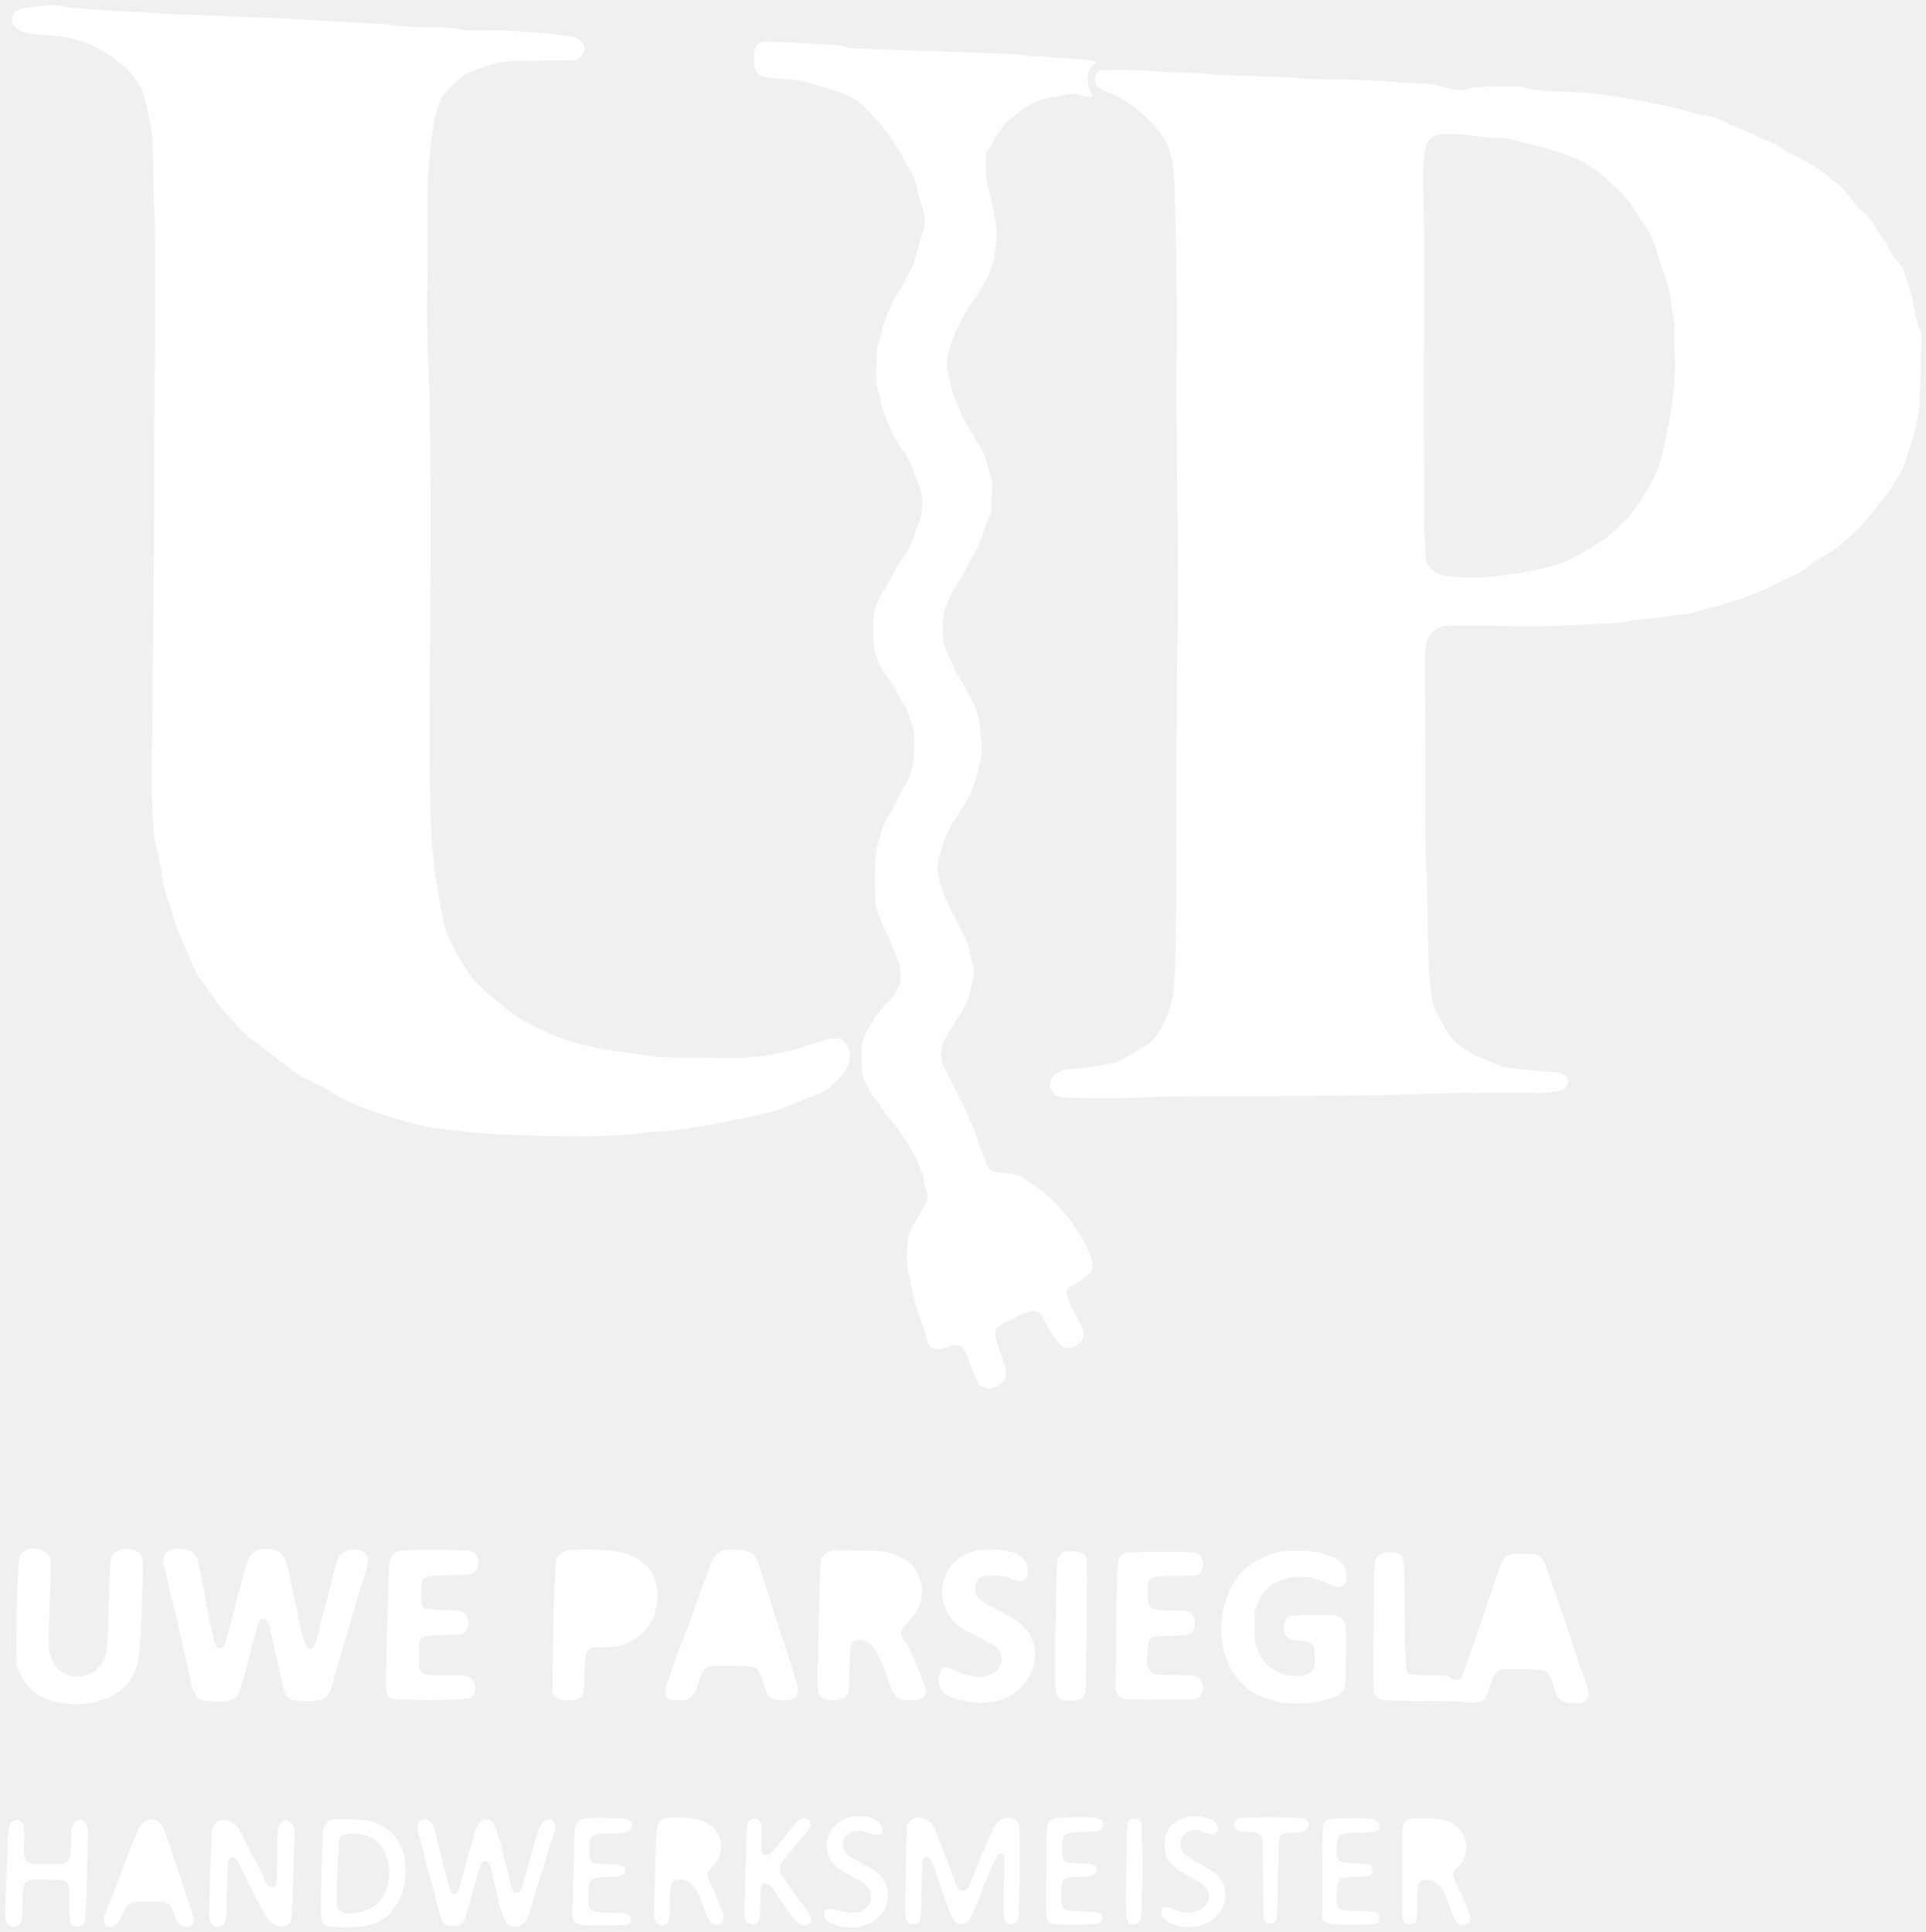
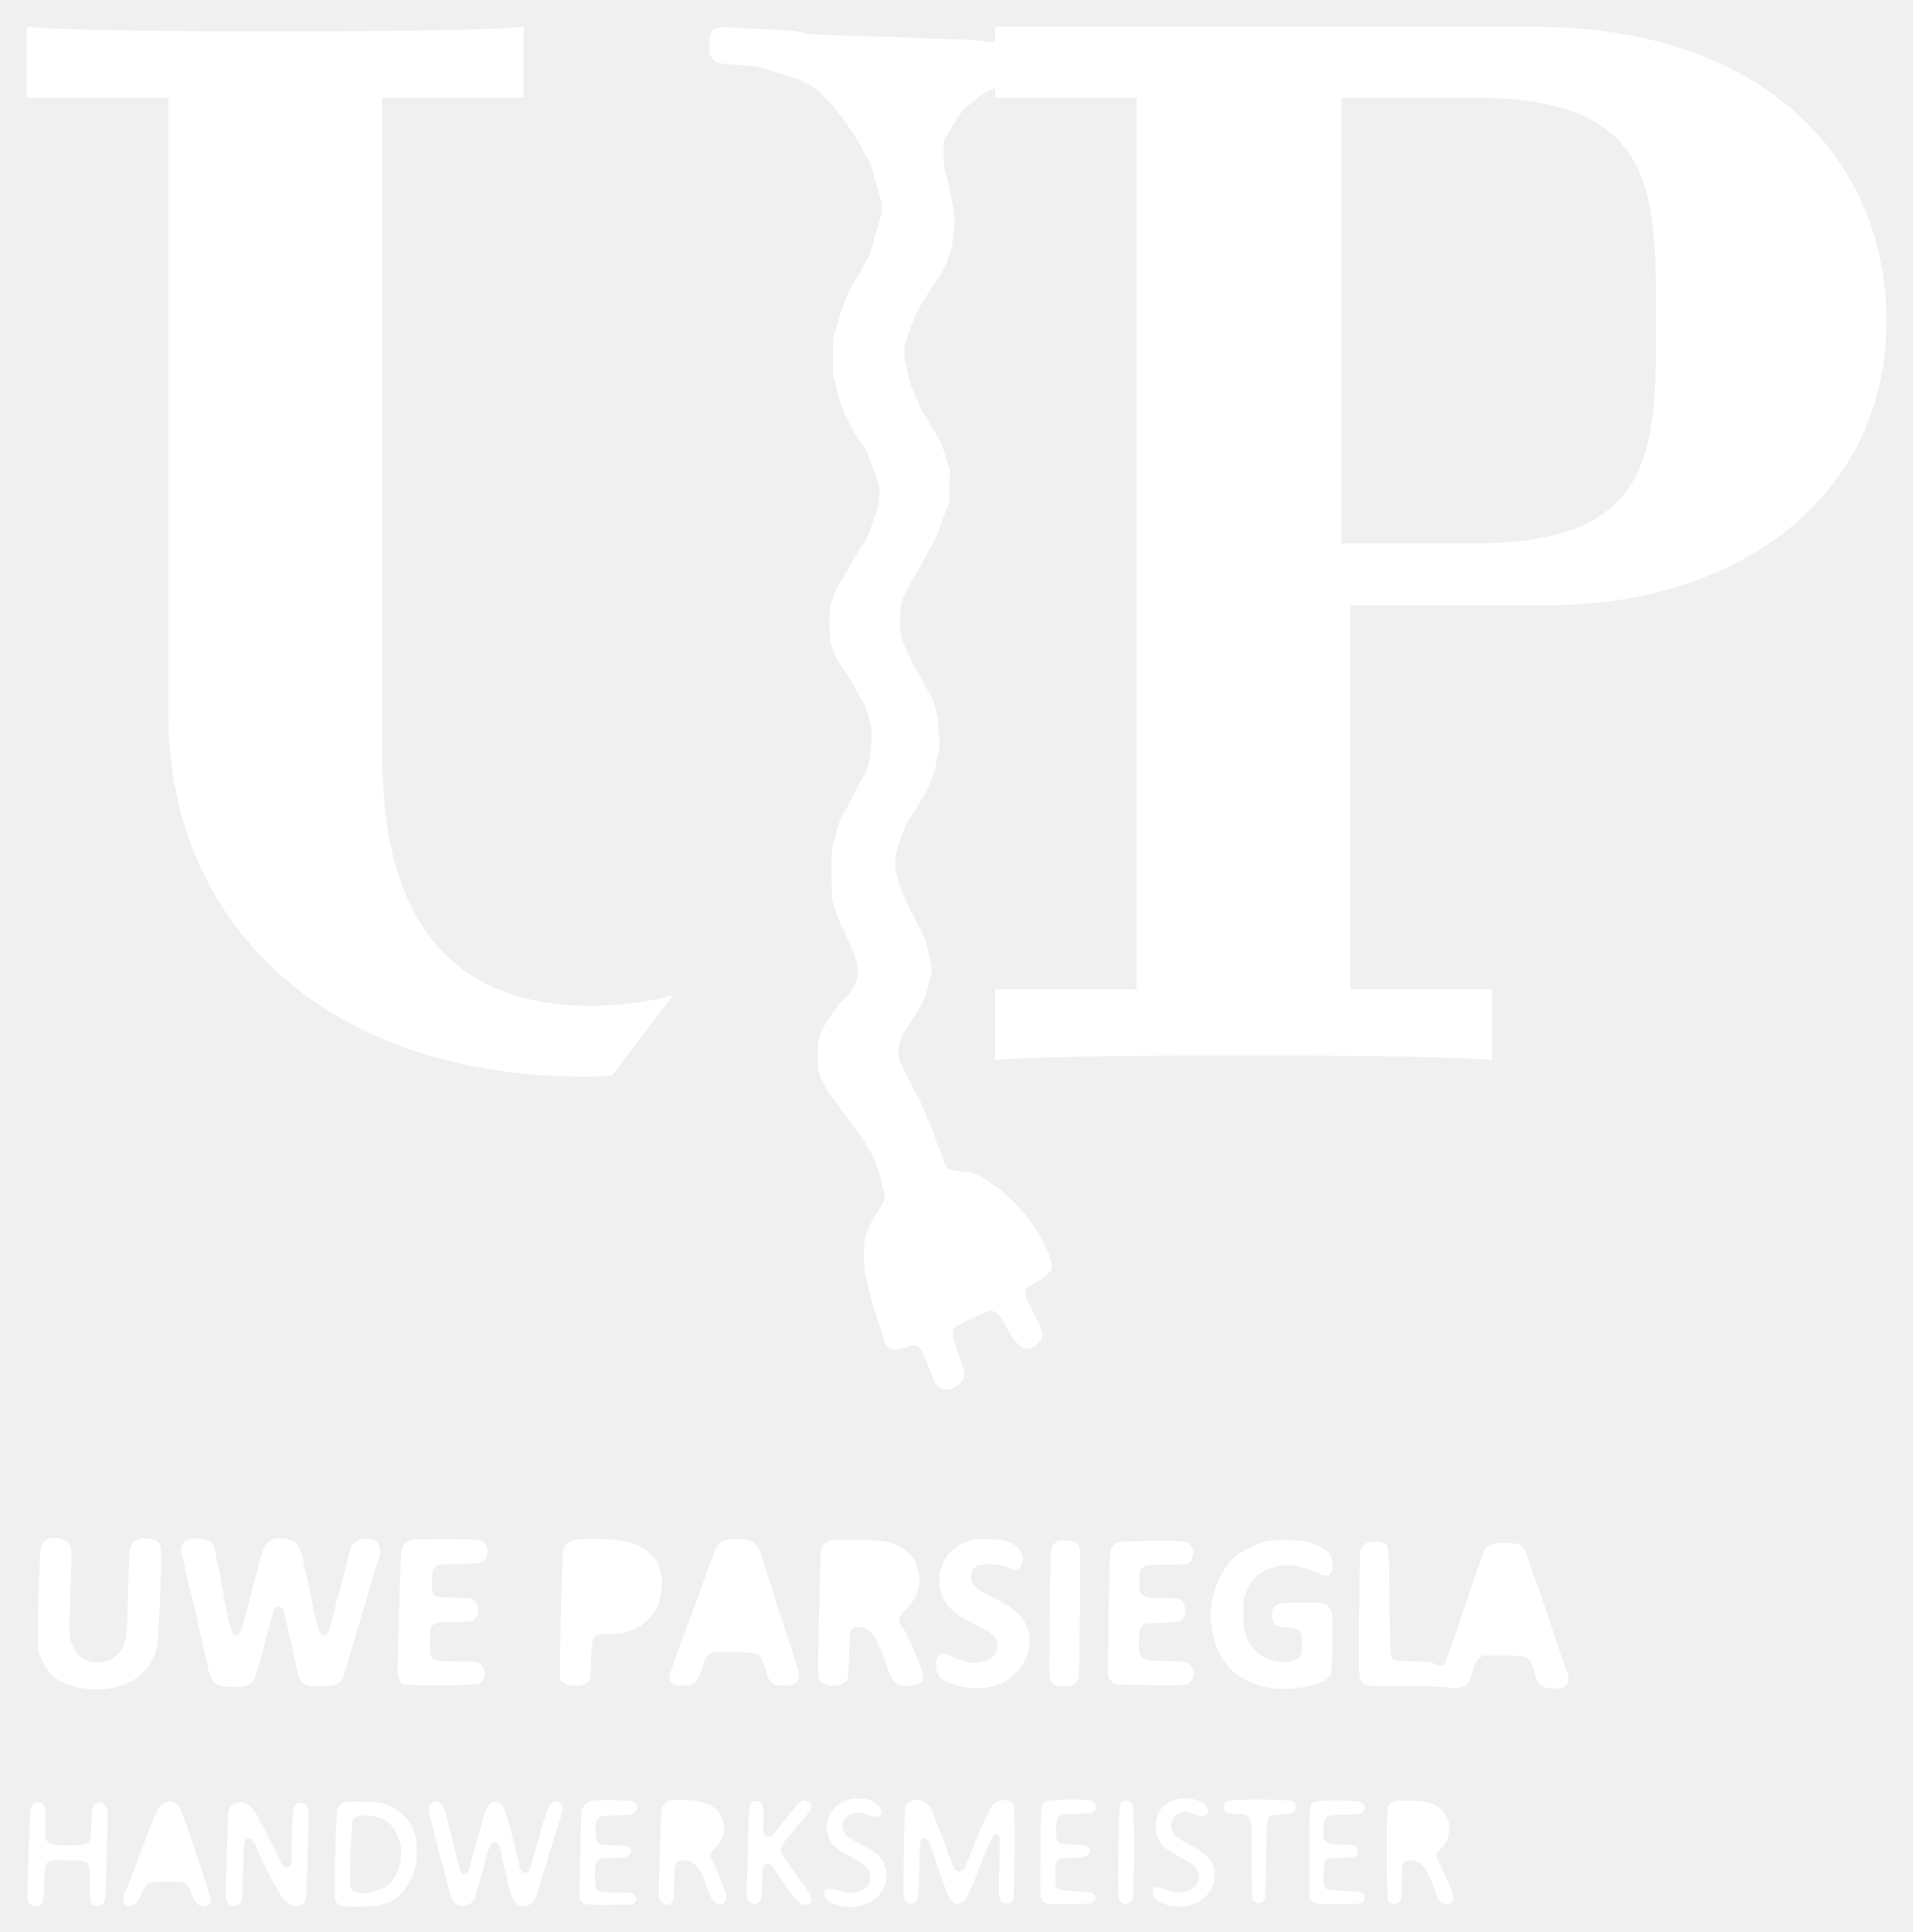
- <svg xmlns="http://www.w3.org/2000/svg" viewBox="19 25 2386 2394" role="img" aria-label="Uwe Parsiegla, Handwerksmeister">
-   <g id="kabel-wortmarke" transform="translate(0,2438) scale(0.1,-0.1)" fill="#FFFFFF" stroke="none">
-     <path d="M9613 23601 c-65 -30 -78 -64 -78 -201 0 -103 2 -119 24 -153 42 -68 78 -79 321 -93 230 -14 242 -17 530 -109 58 -19 125 -39 150 -45 95 -23 262 -116 330 -183 93 -91 234 -252 283 -323 23 -34 72 -105 109 -157 38 -52 84 -130 105 -173 20 -44 49 -97 63 -119 52 -77 72 -129 111 -284 22 -86 51 -190 66 -231 36 -105 29 -181 -30 -365 -25 -77 -53 -175 -62 -219 -10 -43 -30 -101 -45 -130 -109 -204 -149 -277 -159 -290 -58 -70 -181 -354 -206 -476 -9 -46 -30 -115 -45 -154 -28 -70 -29 -75 -32 -301 -3 -226 -3 -231 24 -310 14 -44 29 -107 33 -140 14 -116 148 -424 242 -554 98 -135 122 -182 180 -343 30 -84 64 -178 75 -208 28 -78 18 -276 -19 -365 -13 -33 -44 -117 -68 -188 -36 -104 -56 -145 -111 -225 -37 -53 -91 -140 -119 -192 -86 -158 -132 -238 -153 -267 -32 -46 -101 -207 -113 -264 -18 -91 -14 -425 6 -479 9 -25 29 -79 44 -120 24 -68 55 -118 167 -275 19 -27 56 -90 80 -139 25 -49 61 -111 79 -138 21 -30 52 -103 80 -188 45 -137 45 -140 45 -277 0 -226 -31 -378 -101 -490 -21 -34 -63 -114 -94 -179 -30 -64 -72 -144 -94 -178 -65 -104 -112 -206 -127 -277 -8 -38 -23 -91 -34 -119 -32 -82 -43 -217 -38 -497 l5 -258 41 -127 c22 -70 52 -149 66 -175 53 -99 178 -390 191 -448 19 -78 19 -178 0 -242 -20 -69 -103 -192 -160 -239 -80 -67 -234 -293 -274 -404 -32 -89 -35 -105 -39 -246 -2 -94 0 -172 8 -207 16 -80 108 -262 165 -327 26 -30 76 -98 111 -150 35 -52 90 -124 121 -160 84 -94 271 -397 306 -495 51 -146 67 -197 67 -221 0 -13 11 -58 25 -101 34 -103 29 -126 -56 -259 -81 -127 -142 -242 -158 -299 -33 -114 -31 -426 4 -524 8 -24 20 -73 25 -110 6 -36 25 -115 44 -176 19 -60 42 -137 51 -170 9 -33 30 -94 47 -135 16 -41 36 -106 44 -143 33 -158 87 -183 270 -127 173 53 181 44 325 -344 38 -101 62 -134 116 -158 78 -34 197 8 253 90 40 58 34 130 -24 277 -49 126 -86 255 -86 299 0 74 16 88 205 180 97 47 194 90 216 96 90 24 140 -12 211 -153 85 -170 180 -284 251 -301 67 -16 183 57 207 130 18 54 1 105 -105 309 -129 249 -131 282 -23 340 60 32 152 95 205 141 47 40 55 100 23 194 -102 304 -385 674 -670 877 -214 152 -237 162 -407 178 -178 16 -200 33 -245 180 -11 39 -31 91 -44 116 -12 25 -30 74 -39 110 -9 35 -34 102 -55 149 -22 47 -57 130 -79 185 -21 55 -57 132 -80 170 -48 81 -206 402 -227 459 -34 92 -6 240 65 348 196 301 252 405 277 518 8 36 24 103 36 148 23 90 22 106 -16 267 -9 39 -23 99 -32 135 -8 36 -32 99 -53 140 -21 41 -80 156 -130 255 -149 291 -208 479 -199 635 8 134 122 453 191 536 20 24 91 137 189 301 35 58 108 267 119 338 6 38 20 106 31 150 12 50 17 95 14 120 -3 22 -10 105 -15 185 -12 173 -56 337 -116 427 -19 29 -46 77 -59 107 -13 30 -47 89 -74 133 -28 43 -60 101 -71 129 -11 29 -45 101 -76 160 -66 128 -81 215 -72 414 7 157 36 241 145 423 47 78 118 205 158 282 39 77 88 166 108 199 19 32 49 102 67 155 17 53 52 148 77 211 l46 115 4 192 4 192 -52 173 c-36 122 -62 189 -87 227 -19 29 -59 94 -88 145 -29 50 -71 119 -93 154 -22 34 -54 101 -71 148 -17 47 -42 105 -56 128 -26 45 -39 92 -85 297 -42 189 -40 220 19 399 65 195 138 346 242 499 158 233 208 316 230 381 12 36 32 90 45 121 14 34 27 95 33 156 6 55 13 125 17 155 14 120 -15 301 -103 648 -24 91 -27 126 -28 260 l0 155 74 125 c128 216 167 266 250 322 25 17 67 51 93 75 77 71 273 161 378 174 47 6 122 19 168 30 103 24 121 24 207 -1 61 -18 155 -27 155 -16 0 2 -13 30 -30 61 -57 109 -38 290 36 336 19 11 34 24 34 29 0 21 -125 37 -340 45 -96 4 -211 13 -256 21 -48 8 -105 12 -140 8 -37 -4 -87 0 -134 9 -46 9 -165 18 -305 22 -126 3 -313 10 -415 15 -102 6 -347 15 -545 20 -888 27 -895 27 -970 50 -72 23 -91 24 -620 49 -121 6 -258 13 -305 16 -71 4 -92 2 -127 -14z" />
+ <svg xmlns="http://www.w3.org/2000/svg" viewBox="-26 -26 1852 1870" role="img" aria-label="Uwe Parsiegla, Handwerksmeister">
+   <defs>
+     <clipPath id="usvweiss">
+       <path d="M -300 -457.7 L 635.57 -224.49 L 635.57 84.55 L 804.66 84.55 L 804.66 702.62 L 565.60 1016.03 L 565.60 1145.77 L -300 1145.8 Z" />
+     </clipPath>
+   </defs>
+   <path d="M1020.408 68.513V1.1368683772161603e-13L845.481 4.373L669.096 1.1368683772161603e-13V68.513H698.251C728.863 68.513 759.475 71.429 769.679 72.886C806.122 77.259 806.122 78.717 806.122 110.787V664.723C806.122 884.84 664.723 947.522 545.19 947.522C344.023 947.522 344.023 759.475 344.023 693.878V68.513H481.05V1.1368683772161603e-13C430.029 4.373 298.834 4.373 240.525 4.373C182.216 4.373 51.02 4.373 0.0 1.1368683772161603e-13V68.513H137.026V666.181C137.026 864.431 285.714 1016.035 539.359 1016.035C763.848 1016.035 883.382 860.058 883.382 669.096V110.787C883.382 78.717 883.382 77.259 918.367 72.886C950.437 68.513 981.05 68.513 991.254 68.513Z" fill="#FFFFFF" clip-path="url(#usvweiss)" />
+   <g transform="translate(-92.445,-60.040) scale(0.79) translate(0,2438) scale(0.1,-0.1)">
+     <path d="M9613 23601 c-65 -30 -78 -64 -78 -201 0 -103 2 -119 24 -153 42 -68 78 -79 321 -93 230 -14 242 -17 530 -109 58 -19 125 -39 150 -45 95 -23 262 -116 330 -183 93 -91 234 -252 283 -323 23 -34 72 -105 109 -157 38 -52 84 -130 105 -173 20 -44 49 -97 63 -119 52 -77 72 -129 111 -284 22 -86 51 -190 66 -231 36 -105 29 -181 -30 -365 -25 -77 -53 -175 -62 -219 -10 -43 -30 -101 -45 -130 -109 -204 -149 -277 -159 -290 -58 -70 -181 -354 -206 -476 -9 -46 -30 -115 -45 -154 -28 -70 -29 -75 -32 -301 -3 -226 -3 -231 24 -310 14 -44 29 -107 33 -140 14 -116 148 -424 242 -554 98 -135 122 -182 180 -343 30 -84 64 -178 75 -208 28 -78 18 -276 -19 -365 -13 -33 -44 -117 -68 -188 -36 -104 -56 -145 -111 -225 -37 -53 -91 -140 -119 -192 -86 -158 -132 -238 -153 -267 -32 -46 -101 -207 -113 -264 -18 -91 -14 -425 6 -479 9 -25 29 -79 44 -120 24 -68 55 -118 167 -275 19 -27 56 -90 80 -139 25 -49 61 -111 79 -138 21 -30 52 -103 80 -188 45 -137 45 -140 45 -277 0 -226 -31 -378 -101 -490 -21 -34 -63 -114 -94 -179 -30 -64 -72 -144 -94 -178 -65 -104 -112 -206 -127 -277 -8 -38 -23 -91 -34 -119 -32 -82 -43 -217 -38 -497 l5 -258 41 -127 c22 -70 52 -149 66 -175 53 -99 178 -390 191 -448 19 -78 19 -178 0 -242 -20 -69 -103 -192 -160 -239 -80 -67 -234 -293 -274 -404 -32 -89 -35 -105 -39 -246 -2 -94 0 -172 8 -207 16 -80 108 -262 165 -327 26 -30 76 -98 111 -150 35 -52 90 -124 121 -160 84 -94 271 -397 306 -495 51 -146 67 -197 67 -221 0 -13 11 -58 25 -101 34 -103 29 -126 -56 -259 -81 -127 -142 -242 -158 -299 -33 -114 -31 -426 4 -524 8 -24 20 -73 25 -110 6 -36 25 -115 44 -176 19 -60 42 -137 51 -170 9 -33 30 -94 47 -135 16 -41 36 -106 44 -143 33 -158 87 -183 270 -127 173 53 181 44 325 -344 38 -101 62 -134 116 -158 78 -34 197 8 253 90 40 58 34 130 -24 277 -49 126 -86 255 -86 299 0 74 16 88 205 180 97 47 194 90 216 96 90 24 140 -12 211 -153 85 -170 180 -284 251 -301 67 -16 183 57 207 130 18 54 1 105 -105 309 -129 249 -131 282 -23 340 60 32 152 95 205 141 47 40 55 100 23 194 -102 304 -385 674 -670 877 -214 152 -237 162 -407 178 -178 16 -200 33 -245 180 -11 39 -31 91 -44 116 -12 25 -30 74 -39 110 -9 35 -34 102 -55 149 -22 47 -57 130 -79 185 -21 55 -57 132 -80 170 -48 81 -206 402 -227 459 -34 92 -6 240 65 348 196 301 252 405 277 518 8 36 24 103 36 148 23 90 22 106 -16 267 -9 39 -23 99 -32 135 -8 36 -32 99 -53 140 -21 41 -80 156 -130 255 -149 291 -208 479 -199 635 8 134 122 453 191 536 20 24 91 137 189 301 35 58 108 267 119 338 6 38 20 106 31 150 12 50 17 95 14 120 -3 22 -10 105 -15 185 -12 173 -56 337 -116 427 -19 29 -46 77 -59 107 -13 30 -47 89 -74 133 -28 43 -60 101 -71 129 -11 29 -45 101 -76 160 -66 128 -81 215 -72 414 7 157 36 241 145 423 47 78 118 205 158 282 39 77 88 166 108 199 19 32 49 102 67 155 17 53 52 148 77 211 l46 115 4 192 4 192 -52 173 c-36 122 -62 189 -87 227 -19 29 -59 94 -88 145 -29 50 -71 119 -93 154 -22 34 -54 101 -71 148 -17 47 -42 105 -56 128 -26 45 -39 92 -85 297 -42 189 -40 220 19 399 65 195 138 346 242 499 158 233 208 316 230 381 12 36 32 90 45 121 14 34 27 95 33 156 6 55 13 125 17 155 14 120 -15 301 -103 648 -24 91 -27 126 -28 260 l0 155 74 125 c128 216 167 266 250 322 25 17 67 51 93 75 77 71 273 161 378 174 47 6 122 19 168 30 103 24 121 24 207 -1 61 -18 155 -27 155 -16 0 2 -13 30 -30 61 -57 109 -38 290 36 336 19 11 34 24 34 29 0 21 -125 37 -340 45 -96 4 -211 13 -256 21 -48 8 -105 12 -140 8 -37 -4 -87 0 -134 9 -46 9 -165 18 -305 22 -126 3 -313 10 -415 15 -102 6 -347 15 -545 20 -888 27 -895 27 -970 50 -72 23 -91 24 -620 49 -121 6 -258 13 -305 16 -71 4 -92 2 -127 -14z" fill="#FFFFFF" />
+   </g>
+   <path d="M1800.331 284.257C1800.331 125.364 1677.882 1.1368683772161603e-13 1460.68 1.1368683772161603e-13H937.357V68.513H1074.383V931.487H937.357V1000.0C988.377 995.627 1119.573 995.627 1177.882 995.627C1236.191 995.627 1367.386 995.627 1418.406 1000.0V931.487H1281.38V559.767H1473.8C1653.1 559.767 1800.331 457.726 1800.331 284.257ZM1577.298 284.257C1577.298 409.621 1577.298 500 1400.914 500H1272.634V68.513H1400.914C1577.298 68.513 1577.298 157.434 1577.298 284.257Z" fill="#FFFFFF" />
+   <g transform="translate(-19.015,-15.929) scale(0.760596) translate(0,2438) scale(0.1,-0.1)" fill="#FFFFFF">
    <path d="M525 4929 c-40 -11 -74 -43 -92 -88 -19 -45 -45 -756 -41 -1116 l3 -240 46 -95 c93 -191 192 -275 399 -336 309 -91 650 -33 857 145 124 107 179 210 214 401 18 104 49 784 49 1094 0 180 -27 220 -161 238 -93 13 -146 0 -193 -47 -50 -49 -54 -86 -66 -563 -16 -616 -20 -666 -63 -757 -64 -134 -177 -207 -322 -209 -141 -2 -249 63 -310 187 -56 114 -59 149 -46 522 25 760 25 731 1 780 -38 78 -163 117 -275 84z" />
    <path d="M2330 4934 c-67 -28 -84 -40 -101 -78 -24 -53 -24 -79 2 -162 12 -38 27 -98 34 -134 29 -148 56 -269 75 -325 18 -57 38 -143 95 -410 14 -66 32 -147 40 -180 27 -115 64 -280 80 -357 23 -110 66 -191 113 -214 53 -25 219 -38 312 -24 130 19 162 52 204 210 14 49 33 114 44 142 11 29 23 73 27 98 8 52 44 193 85 330 15 52 33 118 40 145 30 129 124 128 150 -2 6 -32 18 -84 26 -115 8 -32 19 -81 24 -110 5 -29 18 -87 29 -128 20 -76 32 -131 77 -340 43 -204 77 -230 299 -229 234 0 272 28 333 249 55 198 143 495 196 665 30 94 66 217 81 275 26 100 68 238 120 400 38 117 41 160 16 214 -57 117 -289 99 -351 -28 -11 -23 -20 -49 -20 -57 0 -9 -11 -49 -25 -89 -14 -40 -25 -84 -25 -96 0 -13 -11 -59 -25 -103 -14 -44 -30 -106 -36 -138 -5 -32 -23 -98 -39 -148 -15 -49 -33 -112 -38 -140 -30 -155 -72 -302 -95 -331 -66 -85 -127 30 -187 351 -12 66 -31 155 -42 199 -10 43 -26 113 -33 155 -23 127 -74 338 -90 378 -33 78 -93 116 -203 128 -160 18 -243 -47 -290 -226 -54 -207 -82 -308 -95 -344 -8 -22 -18 -60 -21 -85 -4 -25 -20 -90 -35 -145 -32 -112 -62 -228 -86 -325 -26 -105 -82 -140 -127 -79 -19 25 -77 276 -118 511 -22 123 -55 294 -75 388 -8 36 -19 91 -25 123 -22 130 -79 176 -223 183 -45 2 -89 1 -97 -2z" />
    <path d="M5154 4916 c-125 -40 -136 -63 -146 -291 -10 -227 -38 -1241 -38 -1357 0 -106 17 -156 63 -183 48 -29 930 -26 980 3 95 54 85 218 -17 266 -28 13 -73 16 -270 16 -348 0 -346 -1 -346 245 0 248 0 248 305 255 194 4 223 7 248 24 86 58 82 209 -7 262 -27 16 -59 20 -231 25 -290 8 -291 9 -287 202 5 223 0 220 340 227 279 5 296 9 341 66 61 77 16 217 -76 238 -62 14 -817 16 -859 2z" />
    <path d="M7208 4914 c-59 -18 -112 -68 -127 -119 -14 -48 -39 -808 -43 -1307 l-3 -346 29 -31 c74 -77 289 -67 343 15 15 24 19 60 25 257 11 329 16 337 243 337 147 1 189 8 289 52 158 68 291 205 331 342 87 290 31 528 -157 667 -109 81 -258 128 -438 140 -201 13 -438 10 -492 -7z" />
    <path d="M9133 4914 c-63 -23 -106 -77 -138 -175 -15 -46 -37 -102 -48 -124 -11 -22 -33 -78 -48 -125 -15 -47 -55 -159 -89 -250 -34 -91 -74 -201 -89 -245 -16 -44 -54 -145 -86 -225 -31 -80 -77 -203 -102 -275 -24 -71 -58 -168 -74 -215 -60 -172 -31 -220 135 -220 148 0 194 41 253 228 40 128 72 175 132 193 59 18 516 8 562 -13 42 -18 87 -103 120 -227 40 -144 71 -173 199 -179 199 -10 251 53 196 235 -47 155 -208 645 -236 723 -16 41 -36 104 -44 140 -9 36 -44 146 -76 245 -33 99 -74 226 -91 282 -59 196 -110 235 -313 240 -90 2 -132 -1 -163 -13z" />
    <path d="M12308 4919 c-200 -29 -375 -183 -427 -377 -50 -187 3 -378 143 -517 64 -64 89 -80 256 -163 218 -109 274 -147 301 -205 56 -125 -4 -242 -146 -286 -123 -38 -241 -21 -405 59 -123 59 -166 54 -195 -25 -13 -33 -16 -62 -12 -111 10 -126 79 -183 283 -234 281 -71 553 -15 717 145 149 146 219 343 183 515 -43 201 -165 322 -486 478 -158 77 -209 113 -234 166 -35 74 -13 176 48 219 45 32 263 33 346 0 142 -55 141 -54 176 -43 57 19 84 97 63 182 -16 70 -82 136 -165 167 -94 36 -309 50 -446 30z" />
    <path d="M10454 4902 c-46 -22 -78 -58 -93 -105 -9 -30 -22 -479 -37 -1287 -7 -384 -7 -385 76 -427 80 -41 220 -27 271 28 35 38 37 52 44 349 4 140 11 270 17 288 23 77 147 81 244 7 51 -39 121 -166 174 -314 105 -298 127 -339 190 -365 59 -24 202 -21 258 4 71 32 80 70 43 173 -57 158 -122 321 -141 352 -10 16 -28 55 -40 85 -12 30 -35 72 -51 93 -81 102 -76 143 30 246 137 133 202 315 166 463 -43 179 -94 250 -236 330 -144 81 -201 90 -564 95 -288 3 -313 2 -351 -15z" />
    <path d="M16100 4909 c-102 -10 -167 -32 -322 -111 -148 -75 -230 -157 -325 -325 -243 -430 -139 -1038 219 -1284 90 -62 243 -126 353 -149 240 -49 610 -3 753 94 86 59 87 60 90 466 4 378 1 406 -44 459 -48 58 -82 63 -371 59 -286 -5 -301 -8 -339 -72 -23 -40 -24 -120 -1 -166 27 -56 65 -72 182 -80 116 -7 148 -21 171 -75 15 -36 19 -186 8 -245 -35 -170 -405 -156 -588 24 -58 56 -90 112 -127 221 -22 64 -24 86 -24 255 l0 185 45 104 c51 118 100 179 182 229 173 103 366 122 568 54 63 -22 134 -49 157 -60 74 -38 117 -39 153 -4 54 55 39 205 -28 275 -53 57 -240 134 -342 142 -123 10 -290 12 -370 4z" />
    <path d="M13385 4903 c-38 -10 -73 -43 -90 -85 -16 -40 -30 -739 -30 -1488 0 -241 23 -275 185 -275 98 0 141 18 174 74 22 38 21 0 31 1022 8 734 11 704 -69 740 -40 18 -150 24 -201 12z" />
    <path d="M14429 4901 c-283 -6 -286 -6 -322 -31 -77 -52 -73 -13 -87 -875 -6 -423 -9 -787 -5 -808 9 -49 61 -102 107 -110 18 -3 220 -7 448 -9 396 -2 417 -2 455 17 104 52 97 219 -11 270 -31 14 -72 17 -263 19 -270 2 -301 10 -333 83 -17 38 -18 58 -13 171 12 230 6 225 285 232 222 5 245 10 284 63 27 37 29 126 3 179 -32 64 -65 73 -272 73 -267 0 -295 20 -295 215 0 202 14 210 343 210 281 0 296 4 329 76 36 82 5 180 -66 209 -42 18 -245 23 -587 16z" />
    <path d="M17327 4886 c-49 -18 -76 -42 -95 -86 -14 -30 -17 -137 -23 -810 -7 -794 -6 -825 32 -874 49 -62 38 -61 559 -62 306 -1 491 -6 520 -13 58 -14 144 -14 195 0 65 18 98 63 129 174 34 122 56 167 103 202 l37 28 250 -1 c292 -1 308 -5 355 -78 16 -26 38 -85 50 -134 41 -163 96 -207 261 -207 83 0 99 3 127 23 67 48 65 105 -12 302 -36 93 -118 335 -170 500 -41 130 -199 583 -209 599 -4 6 -29 81 -56 166 -73 237 -96 257 -299 263 -173 6 -240 -17 -280 -96 -10 -21 -101 -280 -201 -577 -100 -297 -203 -596 -229 -665 -27 -69 -51 -137 -54 -151 -19 -79 -82 -100 -152 -51 l-40 27 -225 5 c-161 4 -232 9 -248 18 -49 28 -49 34 -57 737 -8 731 -7 719 -71 750 -48 23 -150 29 -197 11z" />
    <path d="M10740 1620 c-25 -6 -72 -23 -105 -39 -211 -104 -269 -379 -116 -554 33 -37 124 -95 284 -181 137 -74 181 -129 181 -226 0 -159 -176 -232 -401 -166 -134 39 -183 29 -183 -37 0 -82 84 -138 247 -165 118 -19 214 -4 330 53 208 103 278 355 152 544 -46 69 -85 98 -259 191 -168 89 -197 111 -222 168 -67 150 95 284 267 222 138 -49 172 -50 201 -5 37 56 -27 141 -136 180 -55 20 -179 27 -240 15z" />
    <path d="M14893 1615 c-187 -51 -273 -161 -273 -350 0 -172 70 -261 298 -380 154 -81 202 -118 231 -178 93 -192 -163 -349 -395 -243 -111 51 -174 41 -174 -27 0 -176 390 -252 600 -117 120 77 183 181 188 310 8 181 -63 272 -312 404 -86 45 -165 95 -187 117 -99 99 -62 250 72 294 57 19 87 16 174 -20 79 -32 119 -32 151 1 28 27 27 56 -2 101 -51 79 -239 123 -371 88z" />
    <path d="M7480 1601 c-89 -10 -123 -30 -151 -88 -23 -47 -24 -59 -30 -418 -4 -203 -10 -449 -14 -545 -10 -287 -18 -282 387 -278 l286 3 26 24 c45 42 31 89 -34 115 -32 12 -77 16 -208 16 -252 0 -262 8 -262 213 0 211 17 227 243 227 150 0 194 13 212 63 24 70 -37 97 -218 97 -212 0 -227 12 -227 187 0 175 24 193 258 193 81 0 164 5 186 11 107 30 119 140 17 169 -43 12 -391 20 -471 11z" />
    <path d="M8432 1603 c-36 -7 -89 -64 -100 -108 -6 -22 -13 -159 -17 -305 -3 -146 -10 -388 -16 -538 -9 -260 -8 -276 10 -317 25 -56 83 -79 126 -51 48 31 55 68 55 271 0 239 18 285 110 285 148 0 229 -95 314 -365 47 -149 118 -223 187 -194 66 27 73 102 20 208 -16 31 -37 84 -46 117 -9 32 -39 101 -65 151 -76 146 -76 157 12 250 70 75 103 151 103 233 -2 243 -187 371 -530 368 -77 0 -150 -3 -163 -5z" />
    <path d="M11501 1592 c-65 -33 -76 -59 -79 -195 -18 -792 -19 -1023 -4 -1056 21 -45 70 -66 119 -50 62 20 65 39 72 429 7 377 10 400 65 400 39 0 59 -36 117 -208 182 -543 211 -608 284 -626 35 -9 113 29 130 64 7 14 29 59 50 100 21 41 50 111 66 155 74 212 206 516 236 547 23 23 57 18 72 -10 5 -10 5 -177 -1 -389 -8 -323 -7 -376 6 -408 33 -78 139 -79 170 -2 20 47 30 1139 11 1183 -28 66 -101 96 -182 73 -66 -18 -113 -69 -152 -165 -18 -43 -39 -89 -47 -101 -8 -12 -32 -66 -53 -120 -22 -54 -69 -169 -105 -255 -36 -86 -68 -168 -72 -182 -10 -42 -49 -76 -87 -76 -42 0 -61 20 -86 91 -10 30 -30 79 -44 110 -14 31 -33 83 -42 115 -9 33 -38 111 -65 174 -26 63 -62 156 -80 205 -17 50 -38 100 -45 112 -57 86 -175 126 -254 85z" />
    <path d="M13234 1591 c-80 -36 -78 -20 -82 -652 -4 -507 -3 -559 13 -592 30 -65 50 -68 354 -65 256 3 271 4 298 24 31 23 38 43 29 80 -11 41 -54 51 -251 59 -253 10 -255 11 -255 215 0 198 12 210 203 210 172 0 242 28 235 94 -6 58 -40 70 -211 76 -167 6 -189 12 -206 61 -16 46 -14 213 3 254 27 63 49 69 252 75 165 5 185 7 211 26 52 39 40 114 -22 140 -57 24 -517 20 -571 -5z" />
    <path d="M15533 1595 c-58 -25 -72 -94 -27 -136 23 -21 37 -24 139 -29 94 -4 119 -9 142 -26 53 -40 53 -33 53 -552 0 -531 0 -527 60 -552 44 -18 94 6 108 52 6 19 13 236 16 506 7 523 8 530 66 551 18 6 74 11 124 11 67 0 102 5 132 19 78 35 80 116 4 153 -47 24 -763 27 -817 3z" />
    <path d="M9494 1586 c-52 -23 -55 -43 -64 -496 -5 -228 -12 -481 -15 -561 -8 -175 2 -210 62 -235 33 -14 40 -14 70 0 55 26 63 60 63 260 0 188 6 220 44 237 38 18 83 -15 136 -98 152 -240 267 -388 317 -409 70 -30 133 -1 133 60 0 34 -57 133 -109 191 -28 31 -138 184 -226 314 -70 102 -71 153 -5 234 158 196 219 268 265 317 84 89 92 154 24 191 -64 34 -134 -21 -266 -209 -18 -25 -47 -61 -66 -81 -18 -20 -50 -59 -71 -88 -44 -59 -71 -76 -112 -71 -49 5 -56 33 -50 206 6 157 -1 200 -35 229 -24 20 -63 23 -95 9z" />
    <path d="M14215 1591 c-58 -24 -59 -30 -66 -335 -13 -532 -10 -883 5 -920 31 -74 137 -67 169 11 24 61 28 1154 4 1199 -22 42 -71 61 -112 45z" />
    <path d="M16648 1584 c-75 -31 -73 -16 -73 -661 l0 -571 24 -26 c36 -38 98 -46 362 -46 299 0 331 10 317 100 -8 55 -42 65 -256 70 -218 6 -240 12 -261 72 -13 37 -13 124 -2 227 14 114 16 115 216 121 193 6 220 16 220 85 0 68 -28 79 -214 85 -220 7 -240 24 -227 203 11 165 29 177 266 177 187 0 243 15 256 64 11 47 -3 76 -49 96 -57 26 -518 29 -579 4z" />
    <path d="M17670 1593 c-114 -41 -108 -6 -108 -669 0 -360 4 -569 10 -587 28 -74 141 -71 167 4 6 19 11 108 11 219 0 111 5 200 11 219 20 56 91 75 172 47 101 -36 146 -110 252 -407 31 -90 49 -114 96 -133 79 -32 144 29 121 112 -21 73 -90 238 -144 342 -83 159 -84 188 -8 249 82 65 127 217 100 330 -16 68 -81 164 -136 202 -75 51 -210 79 -384 78 -80 0 -152 -3 -160 -6z" />
    <path d="M2022 1579 c-45 -13 -106 -77 -125 -130 -9 -24 -35 -89 -58 -144 -23 -55 -65 -163 -94 -240 -29 -77 -70 -183 -90 -235 -20 -52 -56 -147 -79 -210 -24 -63 -55 -138 -69 -167 -66 -128 -24 -227 80 -192 49 16 69 41 126 157 73 148 69 146 293 150 263 5 292 -7 338 -145 33 -97 61 -139 109 -158 47 -19 61 -19 96 0 66 34 70 17 -134 631 -103 307 -197 578 -211 601 -42 73 -110 103 -182 82z" />
    <path d="M4290 1580 c-40 -18 -80 -61 -89 -100 -11 -40 -31 -598 -34 -922 -3 -309 -4 -308 304 -308 220 0 299 14 419 72 131 64 251 229 302 415 27 102 30 305 5 406 -51 206 -209 363 -423 422 -74 20 -445 31 -484 15z m370 -180 c159 -25 253 -106 316 -272 36 -96 39 -109 37 -199 -3 -160 -58 -305 -145 -385 -149 -137 -450 -169 -498 -54 -19 45 9 819 31 864 25 53 112 69 259 46z" />
    <path d="M5415 1576 c-59 -26 -67 -76 -31 -193 24 -76 88 -332 101 -403 4 -19 22 -82 40 -140 19 -58 52 -183 75 -278 62 -263 77 -288 183 -299 99 -10 165 44 187 157 7 30 33 125 60 210 26 85 53 180 60 210 33 155 71 230 115 230 43 0 71 -51 86 -157 6 -43 21 -114 34 -158 12 -44 28 -114 35 -155 14 -86 70 -248 100 -290 49 -69 154 -75 219 -12 42 40 54 73 135 347 58 196 124 407 197 632 61 188 66 214 49 257 -39 103 -170 40 -199 -95 -6 -27 -22 -75 -35 -107 -13 -31 -27 -75 -31 -97 -4 -22 -20 -83 -35 -135 -52 -177 -79 -275 -86 -311 -7 -43 -38 -97 -59 -105 -51 -20 -84 19 -108 131 -64 292 -161 648 -192 701 -32 55 -82 80 -130 64 -60 -20 -103 -93 -130 -218 -8 -38 -23 -93 -35 -122 -11 -29 -26 -76 -31 -104 -6 -28 -26 -100 -45 -160 -18 -59 -41 -145 -49 -189 -19 -99 -36 -129 -72 -125 -38 4 -61 43 -83 138 -11 47 -35 146 -55 220 -19 74 -53 212 -76 305 -47 195 -58 218 -114 245 -48 23 -42 23 -80 6z" />
    <path d="M354 1566 c-56 -25 -62 -57 -74 -418 -6 -178 -15 -428 -20 -557 -7 -188 -7 -239 4 -265 25 -60 75 -85 131 -66 63 21 69 46 75 290 7 303 -3 294 305 288 283 -5 275 4 275 -294 0 -236 6 -265 63 -283 29 -10 42 -9 72 3 63 27 67 47 76 421 4 182 11 431 15 555 7 214 6 228 -13 271 -37 84 -121 88 -167 9 -19 -31 -22 -57 -26 -220 -7 -272 -6 -270 -296 -270 -288 0 -295 7 -286 279 6 198 -2 235 -54 257 -40 17 -41 17 -80 0z" />
    <path d="M2895 1561 c-44 -20 -70 -57 -79 -111 -3 -19 -13 -274 -22 -566 -15 -507 -15 -534 2 -569 35 -74 127 -80 176 -12 22 31 23 40 30 372 8 375 10 399 34 426 39 43 96 2 132 -93 51 -137 302 -615 353 -672 67 -75 148 -97 226 -59 54 25 60 51 67 303 3 124 11 374 17 556 11 317 11 334 -7 370 -39 80 -117 89 -168 21 -23 -31 -34 -205 -35 -552 -1 -203 -7 -225 -62 -225 -37 0 -67 31 -93 97 -10 26 -69 145 -131 263 -61 118 -127 247 -146 285 -75 153 -186 216 -294 166z" />
  </g>
-   <g id="u-entzerrt" transform="matrix(1 0 0.015365 1 -11.2318 0)">
-     <g id="u" transform="translate(0,2438) scale(0.1,-0.1)" fill="#FFFFFF" stroke="none">
-       <path d="M747 24050 c-131 -14 -178 -23 -215 -42 -114 -56 -121 -169 -15 -241 65 -43 150 -60 393 -77 210 -14 403 -61 544 -132 222 -111 413 -266 518 -421 80 -118 101 -186 159 -512 l32 -180 1 -470 c1 -258 4 -475 8 -481 8 -12 -7 -1234 -22 -1794 -19 -691 -29 -1154 -39 -1840 -5 -371 -15 -812 -20 -980 -6 -168 -18 -618 -26 -1000 -9 -382 -20 -843 -25 -1025 -21 -762 -10 -1060 49 -1290 16 -66 40 -194 51 -285 17 -131 30 -192 65 -295 24 -71 58 -181 75 -244 17 -62 61 -184 97 -270 36 -86 83 -198 104 -249 49 -120 83 -180 189 -332 48 -69 106 -153 129 -188 39 -58 192 -230 326 -366 33 -34 90 -83 128 -109 37 -26 165 -125 285 -220 255 -204 268 -213 433 -287 69 -32 177 -90 240 -131 160 -103 319 -171 659 -281 335 -110 513 -151 738 -173 86 -9 225 -24 307 -35 191 -25 864 -50 1380 -53 200 -1 630 22 705 38 41 9 158 20 260 25 117 5 224 16 290 29 58 12 145 26 195 31 103 11 707 134 900 184 84 22 176 55 260 94 72 33 180 76 242 96 64 21 139 55 175 78 88 56 225 199 268 278 70 131 41 283 -66 346 -65 38 -116 30 -384 -59 -173 -59 -269 -84 -414 -112 -298 -56 -334 -58 -936 -52 l-545 5 -180 30 c-99 16 -215 33 -257 36 -165 14 -564 102 -733 162 -210 74 -550 249 -647 332 -36 31 -122 104 -190 161 -230 195 -281 254 -414 478 -122 207 -190 376 -218 548 -9 55 -32 193 -51 306 -88 522 -97 1007 -55 2869 39 1701 54 3079 40 3525 -15 472 -14 710 6 1385 7 267 14 598 15 735 0 273 8 409 32 585 9 63 20 169 26 235 13 143 68 372 113 465 24 50 58 92 152 186 139 139 181 165 386 232 236 78 209 74 689 79 434 3 435 3 487 27 127 58 107 212 -34 261 -55 18 -223 40 -487 61 -349 28 -439 32 -640 27 -180 -5 -212 -3 -320 18 -104 20 -146 22 -314 20 -171 -2 -494 19 -541 35 -8 3 -100 9 -205 14 -453 23 -589 30 -735 40 -228 16 -507 29 -845 40 -165 5 -374 14 -465 19 -91 6 -228 10 -306 11 -78 0 -208 7 -290 15 -82 8 -275 19 -430 25 -155 5 -305 14 -335 19 -30 5 -110 12 -179 16 -69 3 -179 15 -245 26 -66 10 -129 18 -140 18 -11 -1 -95 -9 -188 -19z" />
-     </g>
-   </g>
-   <g id="p" transform="translate(0,2438) scale(0.1,-0.1)" fill="#FFFFFF" stroke="none">
-     <path d="M13821 23254 c-41 -17 -64 -57 -64 -110 0 -80 21 -97 240 -194 263 -115 578 -414 662 -627 65 -167 81 -298 92 -788 16 -734 26 -1656 18 -1776 -6 -109 -3 -988 6 -1574 13 -827 14 -1734 3 -2124 -7 -252 -12 -1066 -13 -1986 -2 -1628 -11 -2140 -42 -2285 -55 -261 -184 -511 -304 -592 -129 -85 -328 -203 -371 -220 -86 -33 -490 -98 -607 -98 -92 0 -192 -54 -228 -123 -20 -40 -13 -115 16 -156 47 -66 82 -74 316 -78 395 -6 760 -1 850 10 63 9 441 13 1280 14 1051 2 1677 11 2140 28 380 14 1234 23 1305 13 84 -11 370 11 412 33 48 24 88 72 88 105 0 78 -80 123 -217 124 -51 0 -143 6 -205 14 -62 8 -160 19 -218 25 -58 6 -125 14 -149 16 -24 3 -89 27 -145 54 -55 26 -112 52 -126 56 -61 18 -240 119 -295 166 -78 67 -123 128 -222 302 -93 163 -108 209 -123 368 -5 63 -15 138 -21 165 -6 29 -14 302 -19 679 -5 347 -14 684 -20 750 -8 84 -11 340 -8 850 1 402 -1 939 -6 1195 -13 698 2 777 163 854 l66 31 280 3 c154 2 406 -1 560 -6 205 -7 364 -5 595 5 173 7 414 18 535 23 165 7 240 14 300 30 46 11 143 24 225 30 80 5 192 18 250 29 58 10 148 22 200 25 71 4 126 15 210 41 63 20 151 45 196 55 248 58 589 186 834 314 47 24 114 56 150 71 74 31 135 71 200 130 25 23 81 62 125 87 44 25 101 57 127 72 55 31 131 92 273 220 115 103 178 173 278 306 39 52 88 114 108 137 43 47 197 281 235 355 35 69 128 363 171 538 44 183 52 279 62 765 l8 390 -33 85 c-17 47 -39 130 -48 185 -19 114 -52 241 -95 365 -16 47 -32 105 -36 130 -6 36 -19 56 -66 106 -40 41 -79 99 -120 175 -34 63 -85 148 -113 189 -29 41 -65 97 -81 124 -35 62 -96 129 -153 168 -24 17 -57 51 -73 76 -16 26 -64 88 -107 138 -71 84 -107 115 -342 294 -63 48 -258 157 -344 192 -39 16 -92 47 -118 69 -42 35 -119 74 -261 130 -27 11 -75 33 -108 50 -33 16 -112 50 -177 75 -64 25 -145 61 -179 80 -86 48 -132 63 -231 74 -47 5 -133 25 -191 44 -141 45 -276 75 -641 142 -482 88 -530 93 -1060 114 -139 6 -233 14 -265 24 -27 8 -67 20 -89 26 -26 8 -128 10 -330 7 -269 -4 -296 -5 -356 -26 -82 -29 -144 -25 -296 18 -138 39 -224 50 -384 51 -69 0 -158 5 -199 10 -137 18 -465 32 -816 36 -211 2 -370 7 -400 14 -27 6 -178 16 -335 20 -616 20 -787 27 -799 34 -6 4 -141 12 -299 17 -158 4 -330 13 -382 18 -155 17 -614 20 -649 5z m4549 -798 c191 -27 286 -36 366 -36 102 0 185 -14 309 -50 55 -16 143 -38 196 -50 171 -37 465 -143 599 -217 170 -93 506 -408 590 -553 23 -41 63 -104 88 -140 93 -134 153 -245 187 -352 19 -59 35 -112 35 -118 0 -5 23 -71 50 -146 58 -155 85 -261 100 -395 6 -52 20 -143 32 -204 15 -81 19 -128 14 -181 -4 -40 -2 -152 4 -250 12 -189 0 -408 -35 -639 -9 -55 -20 -131 -25 -169 -6 -38 -26 -141 -45 -230 -89 -405 -99 -434 -237 -666 -229 -386 -402 -552 -813 -783 -220 -124 -280 -146 -526 -200 -421 -92 -741 -121 -1049 -93 -173 15 -216 29 -273 84 -101 97 -99 67 -105 1317 -3 583 -3 1191 -1 1350 7 502 4 1678 -5 1970 -16 554 14 698 160 750 52 19 250 19 384 1z" />
-   </g>
</svg>
